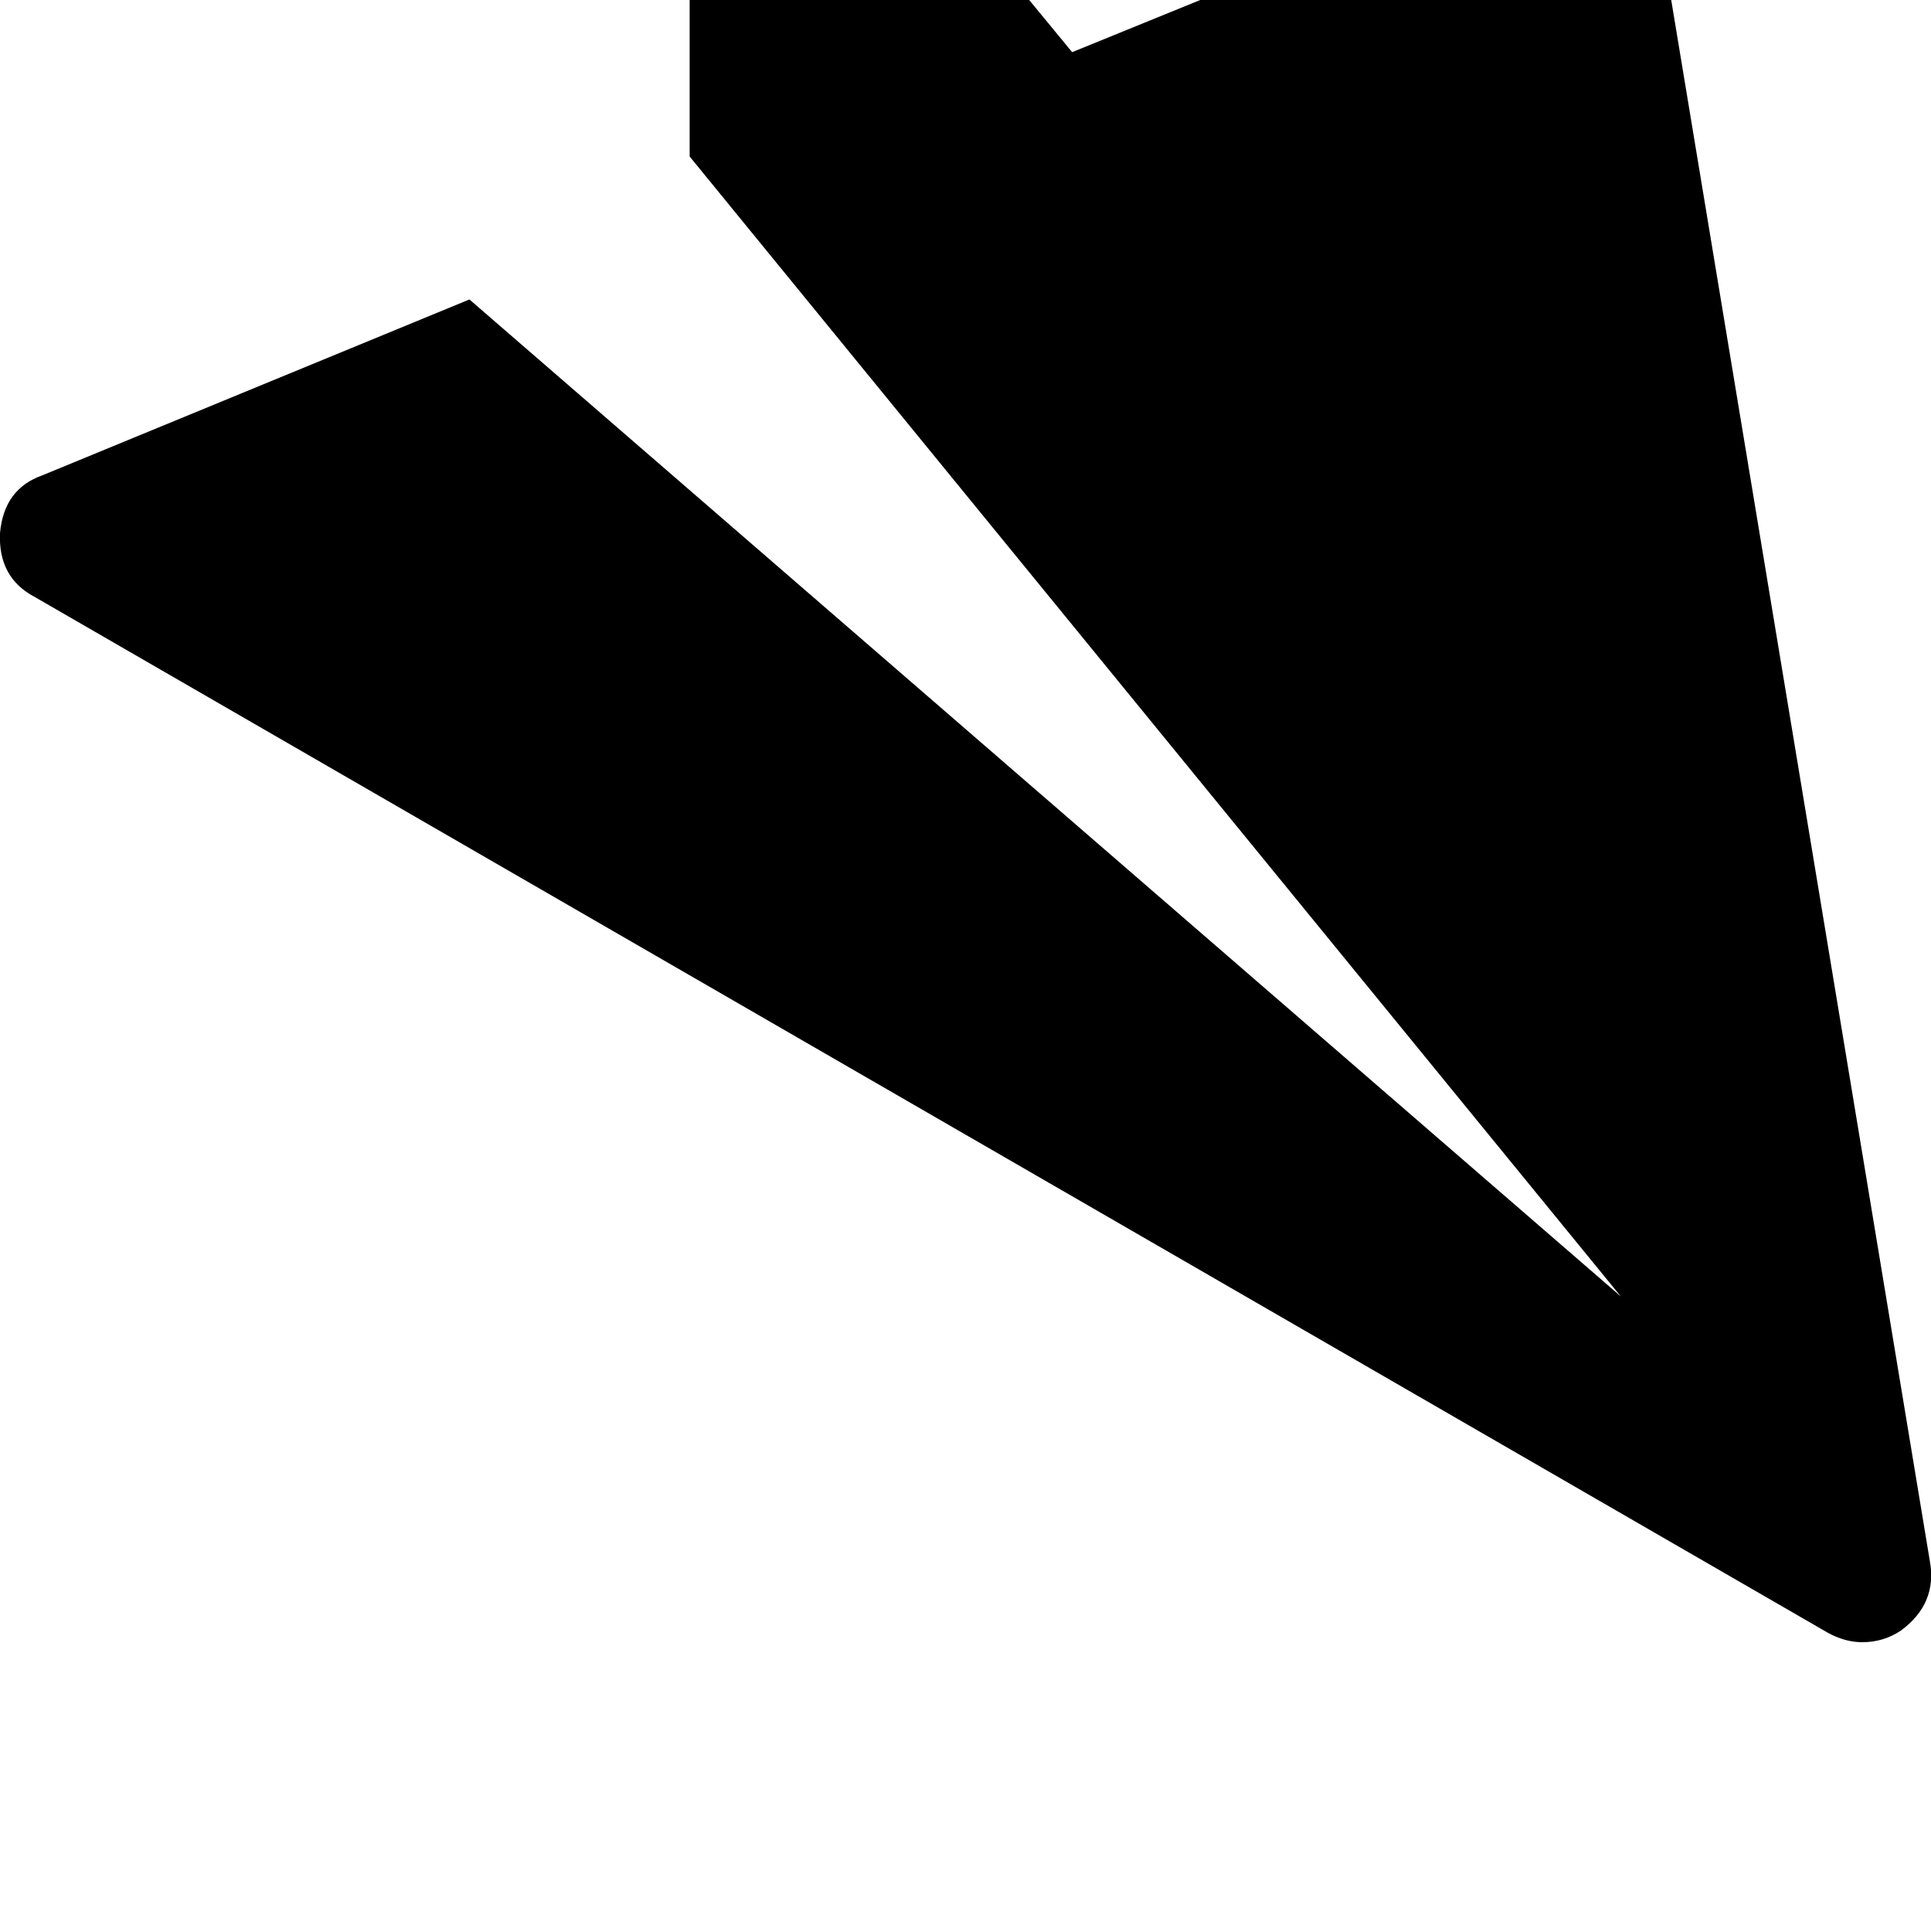
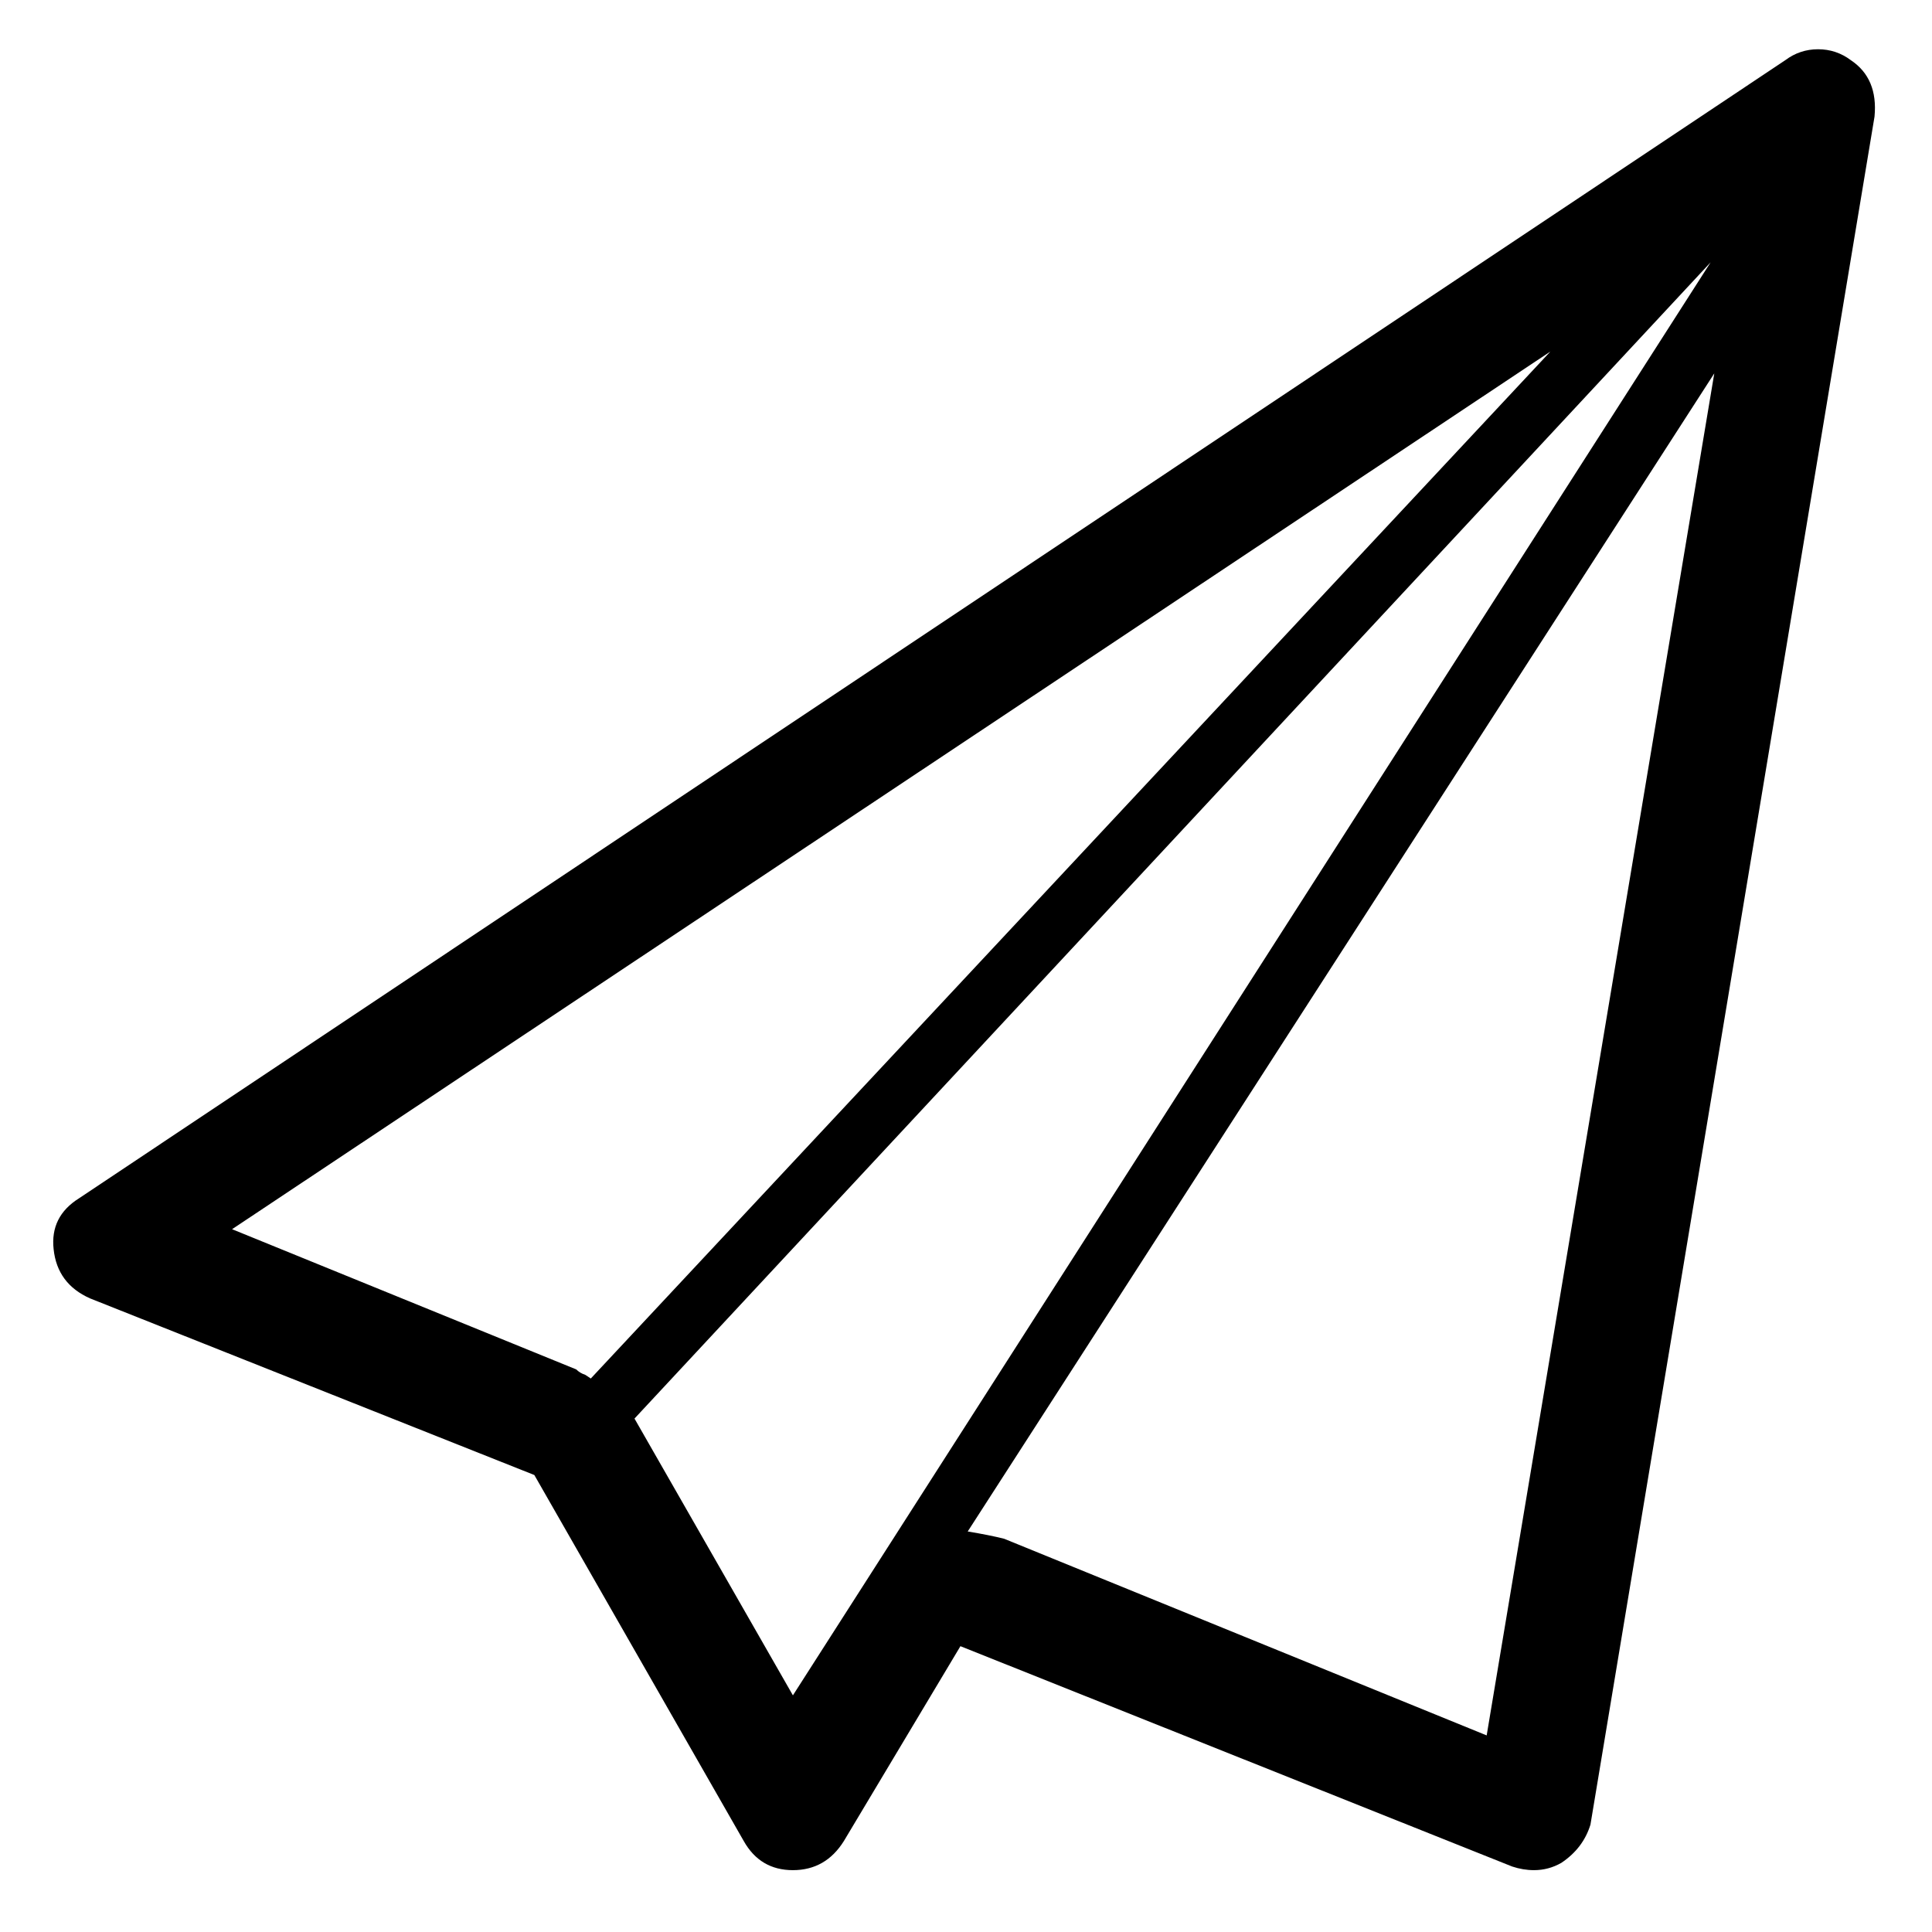
- <svg xmlns="http://www.w3.org/2000/svg" version="1.1" xml:space="preserve">
-   <path d="M984 844q19-14 15-36l-142-857q-3-16-18-25-8-5-18-5-6 0-13 3l-253 103-135-164q-10-13-27-13-7 0-12 2-11 4-17 13t-7 21v195l482 590-596-516-221 91q-20 7-22 30-1 23 18 33l928 536q9 5 18 5 11 0 20-6z" />
+ <svg xmlns="http://www.w3.org/2000/svg" version="1.1" id="Capa_1" x="0px" y="0px" width="500px" height="500px" viewBox="0 0 500 500" enable-background="new 0 0 500 500" xml:space="preserve">
+   <path d="M13.878,323.299c-0.628-5.654,1.571-10.055,6.598-13.195L462.033,15.575c2.514-1.884,5.341-2.827,8.482-2.827  c3.143,0,5.97,0.943,8.481,2.827c4.714,3.142,6.756,8.012,6.128,14.609l-73.516,442.029c-1.256,4.082-3.77,7.383-7.539,9.896  c-2.199,1.256-4.556,1.885-7.069,1.885c-1.884,0-3.77-0.313-5.654-0.941l-142.788-57.022l-30.16,50.424  c-3.142,5.027-7.541,7.54-13.195,7.54s-9.896-2.513-12.724-7.54l-54.193-94.721L23.303,336.021  C17.648,333.51,14.507,329.269,13.878,323.299z M60.061,318.116l89.065,36.285c0.629,0.629,1.414,1.1,2.356,1.413l1.414,0.944  L401.242,90.975L60.061,318.116z M164.206,367.125l40.998,71.629L442.712,67.883L164.206,367.125z M250.445,396.343  c3.77,0.627,6.911,1.254,9.423,1.885l124.881,50.894l58.906-352.492L250.445,396.343z" />
</svg>
